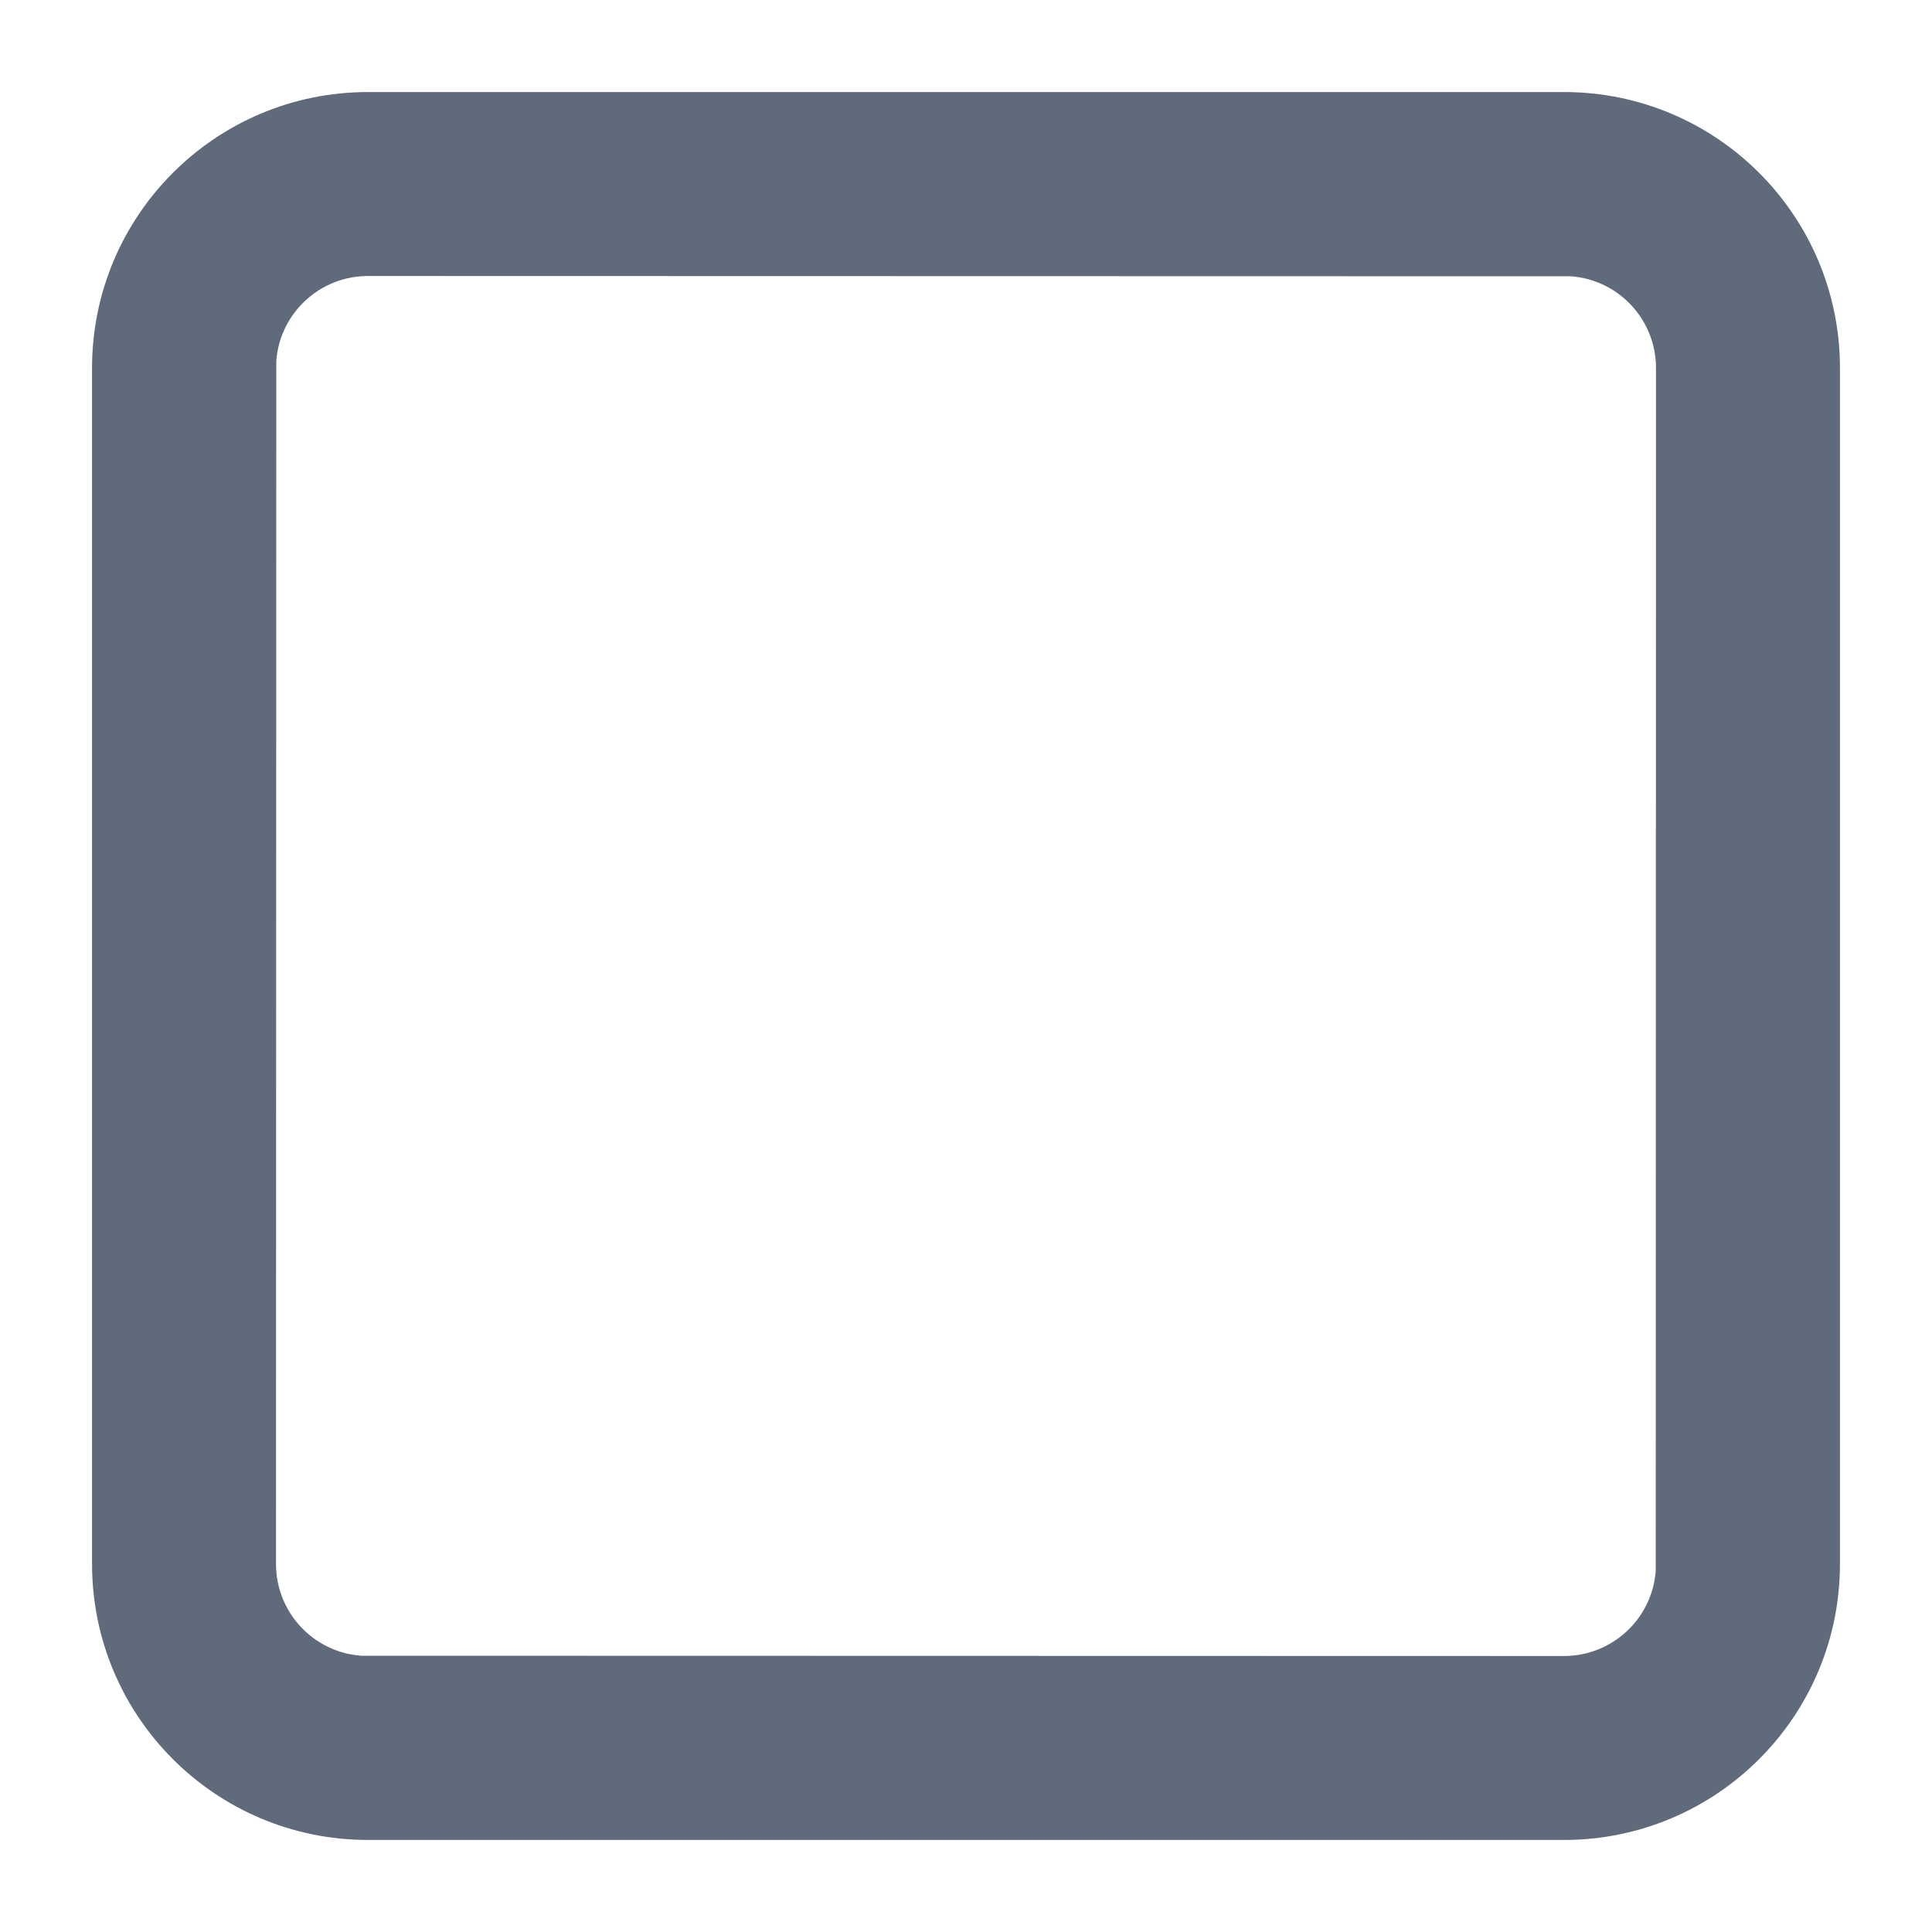
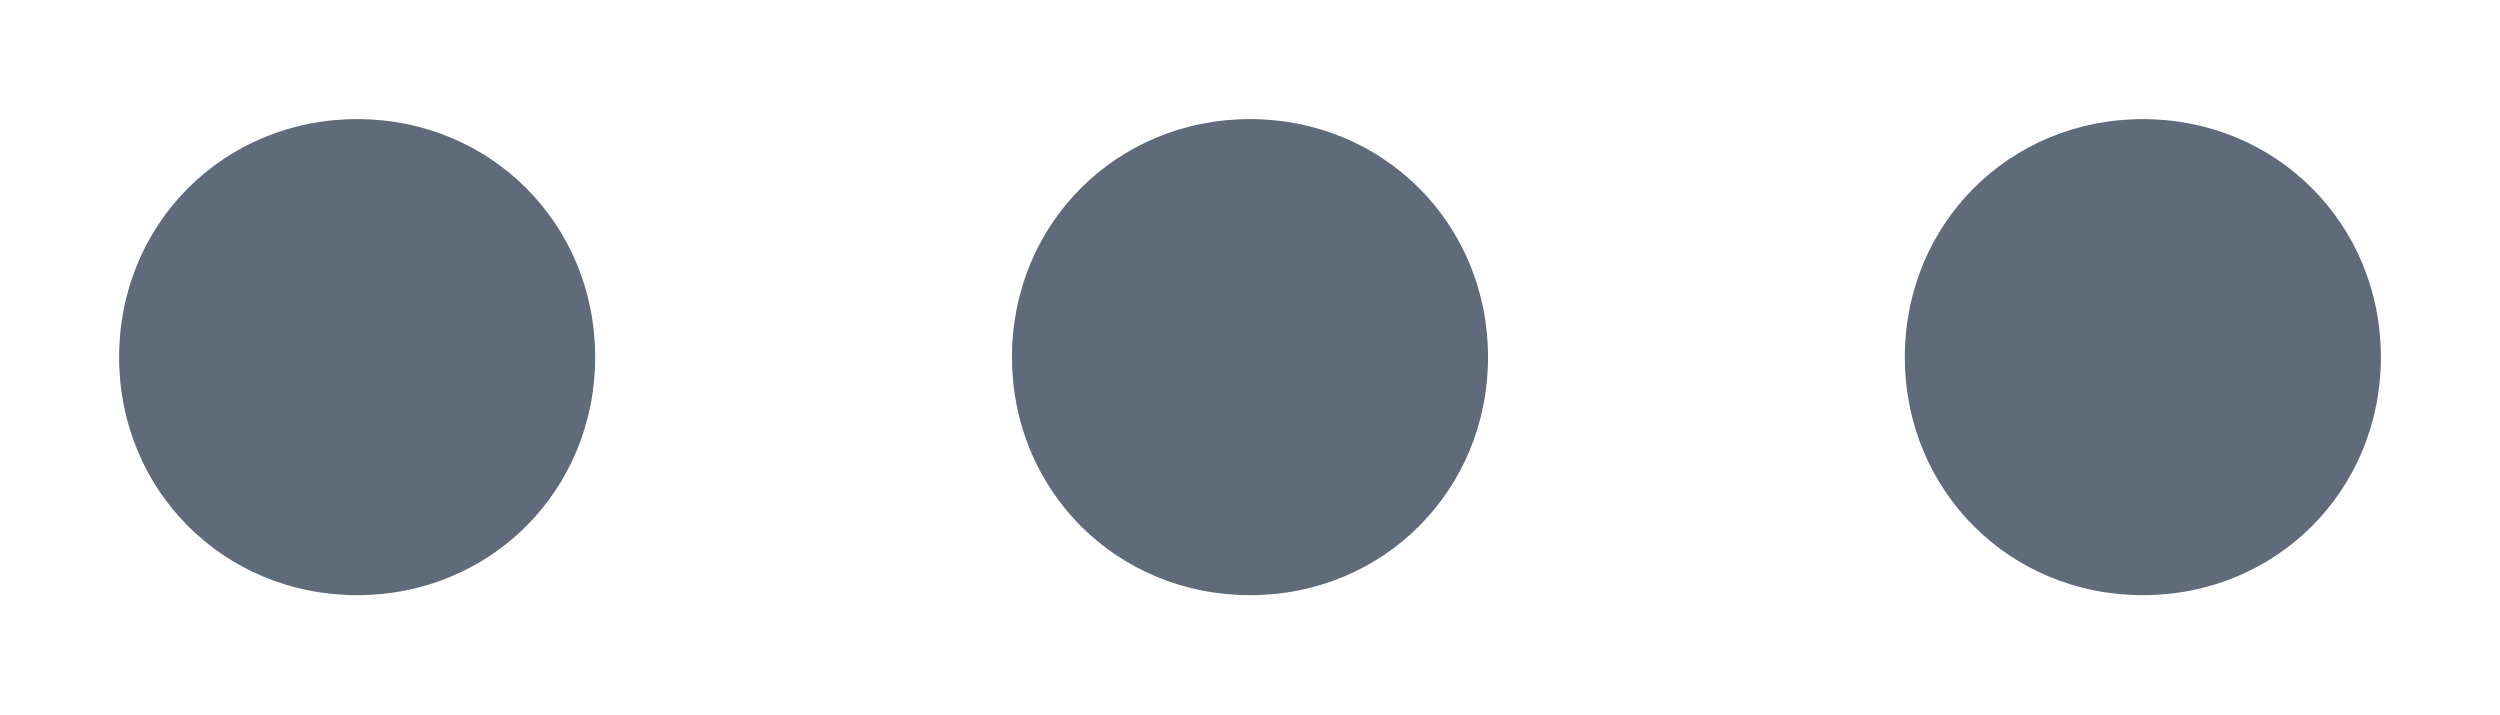
- <svg xmlns="http://www.w3.org/2000/svg" version="1.1" width="14px" height="14px">
-   <g transform="matrix(1 0 0 1 -959 -713 )">
-     <path d="M 0.667 2.667  C 0.667 1.562  1.562 0.667  2.667 0.667  C 2.667 0.667  11.333 0.667  11.333 0.667  C 12.438 0.667  13.333 1.562  13.333 2.667  C 13.333 2.667  13.333 11.333  13.333 11.333  C 13.333 12.438  12.438 13.333  11.333 13.333  C 11.333 13.333  2.667 13.333  2.667 13.333  C 1.562 13.333  0.667 12.438  0.667 11.333  C 0.667 11.333  0.667 2.667  0.667 2.667  Z M 12 2.667  C 12 2.315  11.728 2.027  11.383 2.002  C 11.383 2.002  2.667 2  2.667 2  C 2.315 2  2.027 2.272  2.002 2.617  C 2.002 2.617  2 11.333  2 11.333  C 2 11.685  2.272 11.973  2.617 11.998  C 2.617 11.998  11.333 12  11.333 12  C 11.685 12  11.973 11.728  11.998 11.383  C 11.998 11.383  12 2.667  12 2.667  Z " fill-rule="nonzero" fill="#5f6a7a" stroke="none" transform="matrix(1 0 0 1 959 713 )" />
+ <svg xmlns="http://www.w3.org/2000/svg" version="1.1" width="14px" height="4px">
+   <g transform="matrix(1 0 0 1 -995 -718 )">
+     <path d="M 2 0.667  C 2.747 0.667  3.333 1.253  3.333 2  C 3.333 2.747  2.747 3.333  2 3.333  C 1.253 3.333  0.667 2.747  0.667 2  C 0.667 1.253  1.253 0.667  2 0.667  Z M 7 0.667  C 7.747 0.667  8.333 1.253  8.333 2  C 8.333 2.747  7.747 3.333  7 3.333  C 6.253 3.333  5.667 2.747  5.667 2  C 5.667 1.253  6.253 0.667  7 0.667  Z M 13.333 2  C 13.333 2.747  12.747 3.333  12 3.333  C 11.253 3.333  10.667 2.747  10.667 2  C 10.667 1.253  11.253 0.667  12 0.667  C 12.747 0.667  13.333 1.253  13.333 2  Z " fill-rule="nonzero" fill="#5f6a7a" stroke="none" transform="matrix(1 0 0 1 995 718 )" />
  </g>
</svg>
